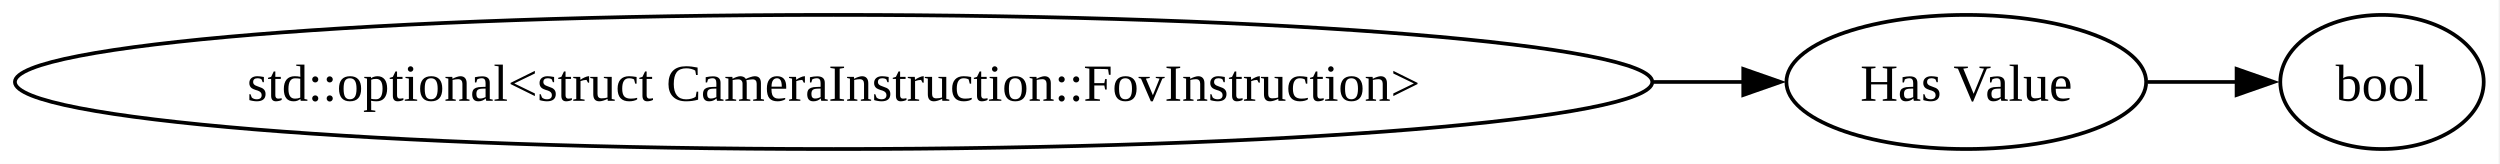
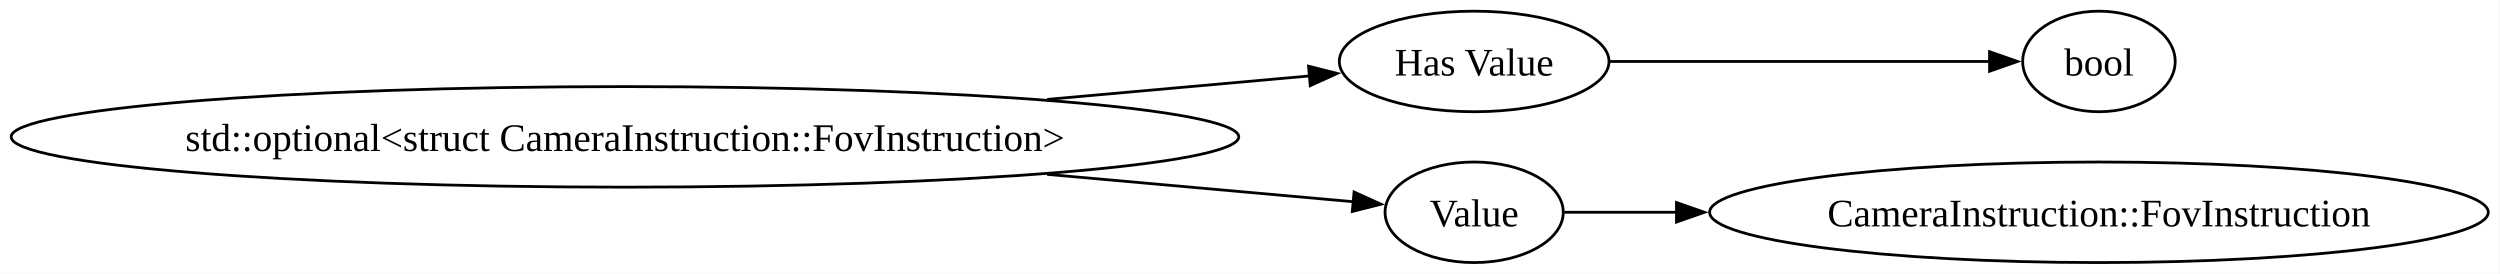
- <svg xmlns="http://www.w3.org/2000/svg" width="671pt" height="44pt" viewBox="0.00 0.00 671.00 44.00">
-   <g id="graph0" class="graph" transform="scale(1 1) rotate(0) translate(4 40)">
-     <polygon fill="white" stroke="none" points="-4,4 -4,-40 666.63,-40 666.63,4 -4,4" />
+ <svg xmlns="http://www.w3.org/2000/svg" width="895pt" height="98pt" viewBox="0.00 0.00 895.00 98.00">
+   <g id="graph0" class="graph" transform="scale(1 1) rotate(0) translate(4 94)">
+     <polygon fill="white" stroke="none" points="-4,4 -4,-94 890.8,-94 890.8,4 -4,4" />
    <g id="node1" class="node">
-       <ellipse fill="none" stroke="black" cx="219.74" cy="-18" rx="219.74" ry="18" />
-       <text xml:space="preserve" text-anchor="middle" x="219.74" y="-12.95" font-family="Times New Roman,serif" font-size="14.00">std::optional&lt;struct CameraInstruction::FovInstruction&gt;</text>
+       <ellipse fill="none" stroke="black" cx="219.74" cy="-45" rx="219.74" ry="18" />
+       <text xml:space="preserve" text-anchor="middle" x="219.74" y="-39.95" font-family="Times New Roman,serif" font-size="14.00">std::optional&lt;struct CameraInstruction::FovInstruction&gt;</text>
    </g>
    <g id="node2" class="node">
-       <ellipse fill="none" stroke="black" cx="523.75" cy="-18" rx="48.28" ry="18" />
-       <text xml:space="preserve" text-anchor="middle" x="523.75" y="-12.95" font-family="Times New Roman,serif" font-size="14.00">Has Value</text>
+       <ellipse fill="none" stroke="black" cx="523.75" cy="-72" rx="48.28" ry="18" />
+       <text xml:space="preserve" text-anchor="middle" x="523.75" y="-66.95" font-family="Times New Roman,serif" font-size="14.00">Has Value</text>
    </g>
    <g id="edge1" class="edge">
-       <path fill="none" stroke="black" d="M439.83,-18C448.27,-18 456.35,-18 463.93,-18" />
-       <polygon fill="black" stroke="black" points="463.89,-21.5 473.89,-18 463.89,-14.5 463.89,-21.5" />
+       <path fill="none" stroke="black" d="M370.86,-58.42C404.41,-61.42 438.02,-64.42 465.06,-66.84" />
+       <polygon fill="black" stroke="black" points="464.45,-70.3 474.72,-67.71 465.07,-63.33 464.45,-70.3" />
+     </g>
+     <g id="node4" class="node">
+       <ellipse fill="none" stroke="black" cx="523.75" cy="-18" rx="31.9" ry="18" />
+       <text xml:space="preserve" text-anchor="middle" x="523.75" y="-12.95" font-family="Times New Roman,serif" font-size="14.00">Value</text>
+     </g>
+     <g id="edge3" class="edge">
+       <path fill="none" stroke="black" d="M370.86,-31.58C411.2,-27.97 451.62,-24.36 480.61,-21.77" />
+       <polygon fill="black" stroke="black" points="480.75,-25.27 490.4,-20.89 480.13,-18.3 480.75,-25.27" />
    </g>
    <g id="node3" class="node">
-       <ellipse fill="none" stroke="black" cx="635.33" cy="-18" rx="27.3" ry="18" />
-       <text xml:space="preserve" text-anchor="middle" x="635.33" y="-12.95" font-family="Times New Roman,serif" font-size="14.00">bool</text>
+       <ellipse fill="none" stroke="black" cx="747.42" cy="-72" rx="27.3" ry="18" />
+       <text xml:space="preserve" text-anchor="middle" x="747.42" y="-66.95" font-family="Times New Roman,serif" font-size="14.00">bool</text>
    </g>
    <g id="edge2" class="edge">
-       <path fill="none" stroke="black" d="M572.5,-18C580.54,-18 588.79,-18 596.53,-18" />
-       <polygon fill="black" stroke="black" points="596.3,-21.5 606.3,-18 596.3,-14.5 596.3,-21.5" />
+       <path fill="none" stroke="black" d="M572.31,-72C612.94,-72 670.64,-72 708.3,-72" />
+       <polygon fill="black" stroke="black" points="708.26,-75.5 718.26,-72 708.26,-68.5 708.26,-75.5" />
+     </g>
+     <g id="node5" class="node">
+       <ellipse fill="none" stroke="black" cx="747.42" cy="-18" rx="139.38" ry="18" />
+       <text xml:space="preserve" text-anchor="middle" x="747.42" y="-12.95" font-family="Times New Roman,serif" font-size="14.00">CameraInstruction::FovInstruction</text>
+     </g>
+     <g id="edge4" class="edge">
+       <path fill="none" stroke="black" d="M556.04,-18C567.57,-18 581.51,-18 596.56,-18" />
+       <polygon fill="black" stroke="black" points="596.18,-21.5 606.18,-18 596.18,-14.5 596.18,-21.5" />
    </g>
  </g>
</svg>
